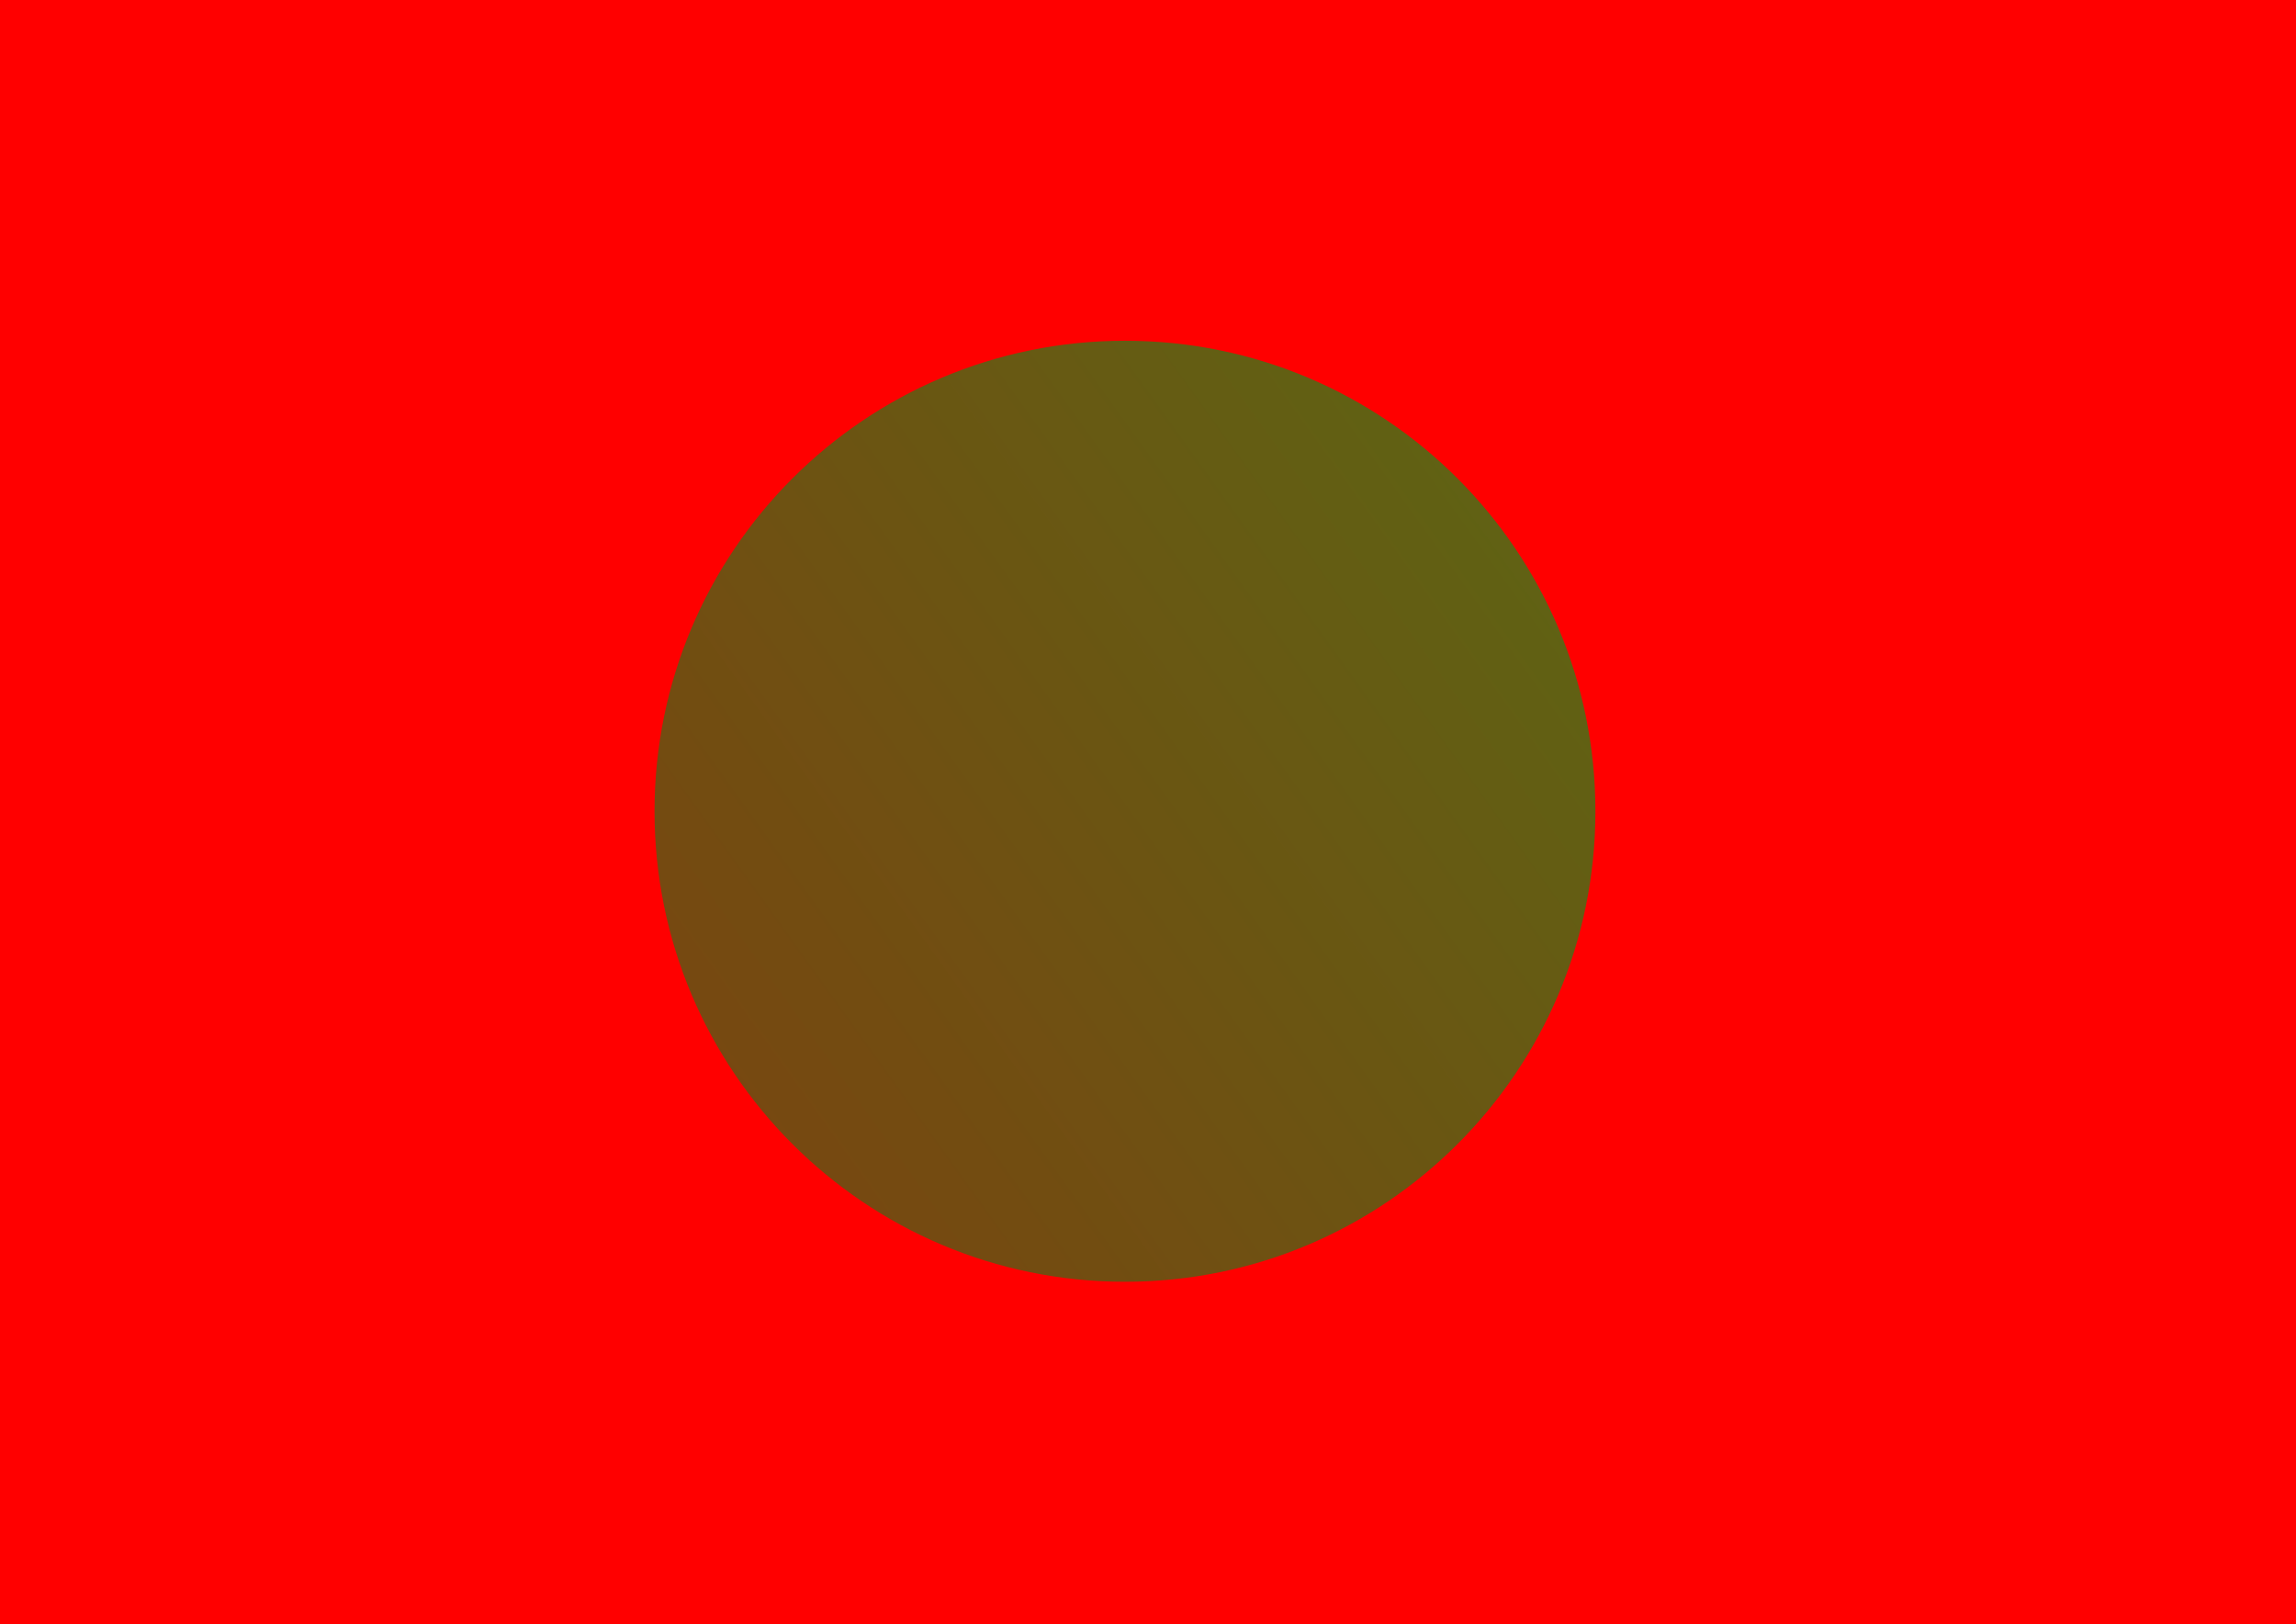
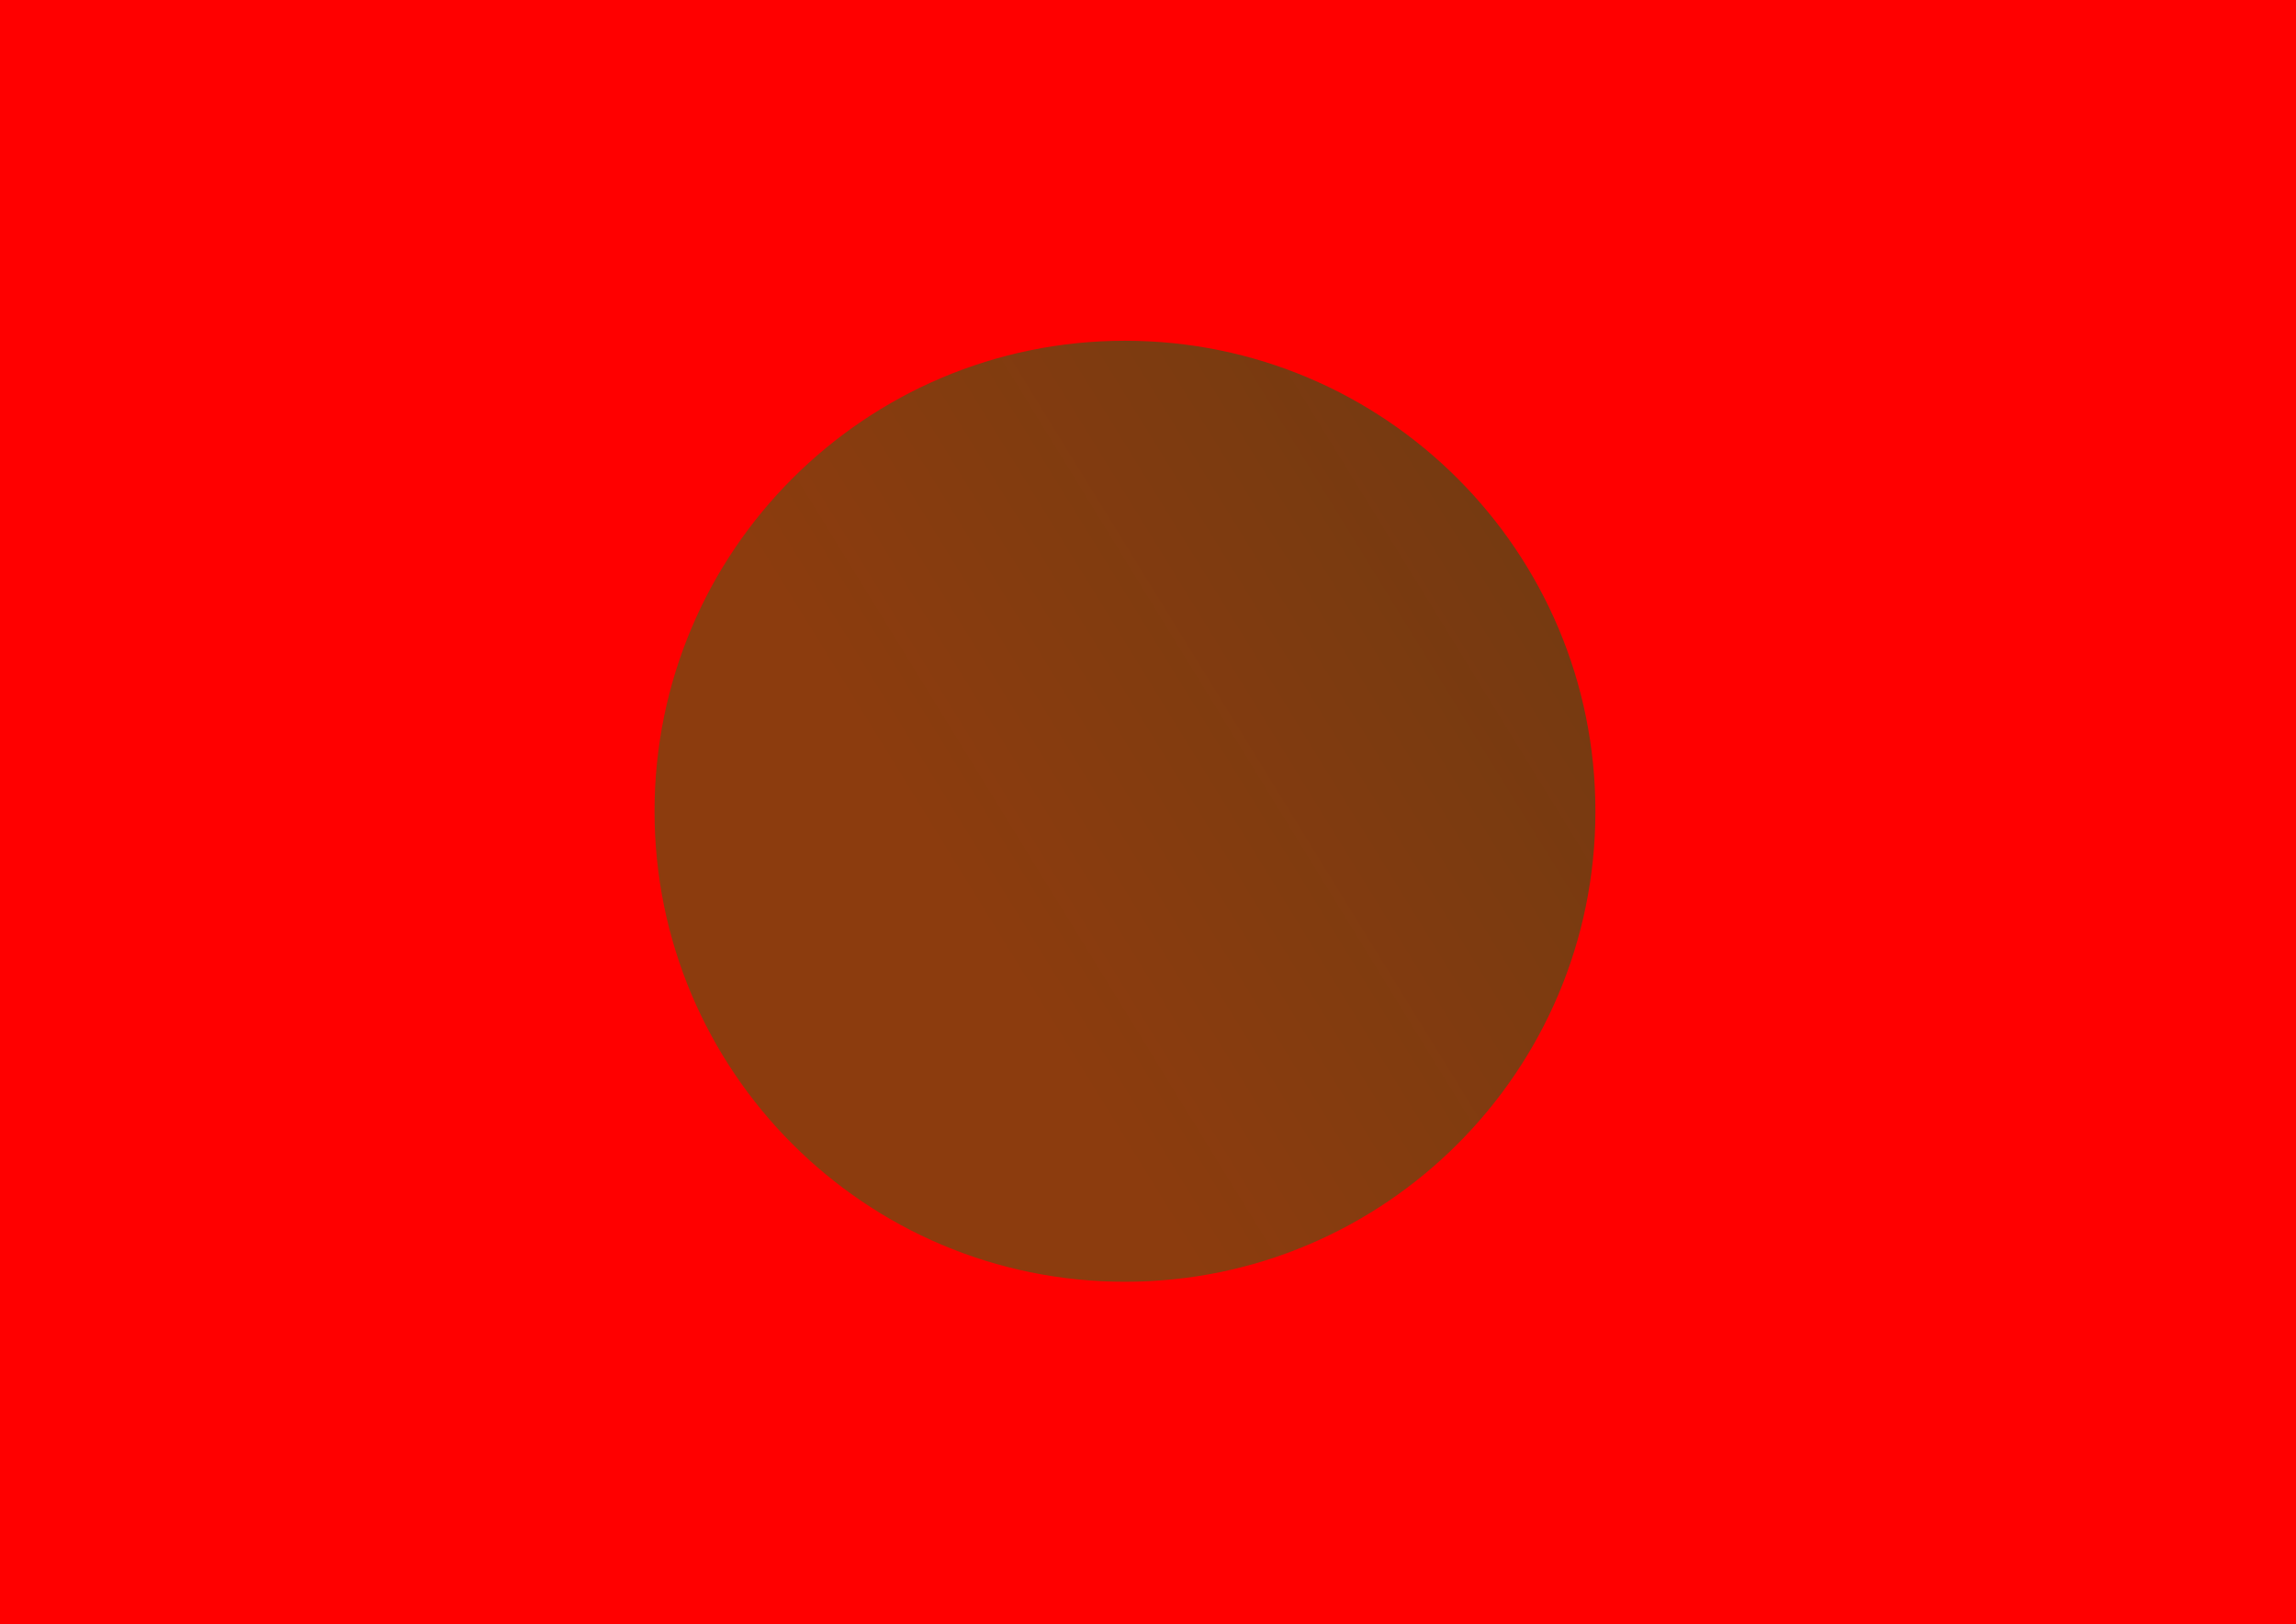
<svg xmlns="http://www.w3.org/2000/svg" xmlns:xlink="http://www.w3.org/1999/xlink" width="297mm" height="210mm" viewBox="0 0 297 210" id="svg2" version="1.1">
  <defs id="defs4">
    <linearGradient id="linearGradient3463">
-       <stop style="stop-color:#1cc61c;stop-opacity:1" offset="0" id="stop3465" />
-       <stop style="stop-color:#1c661c;stop-opacity:0.506" offset="1" id="stop3467" />
+       <stop style="stop-color:#1c001c;stop-opacity:1" offset="0" id="stop3465" />
+       <stop style="stop-color:#1c771c;stop-opacity:0.506" offset="1" id="stop3467" />
    </linearGradient>
-     <linearGradient xlink:href="#linearGradient3463" id="linearGradient3469" x1="502.708" y1="-150.589" x2="0" y2="210.756" gradientUnits="userSpaceOnUse" />
+     <linearGradient xlink:href="#linearGradient3463" id="linearGradient3469" x1="499.685" y1="-82.554" x2="139.095" y2="139.696" gradientUnits="userSpaceOnUse" />
  </defs>
  <g id="layer1" transform="translate(0,-87)">
    <rect style="fill:#ff0000;stroke-width:0.265" id="rect3347" width="297.845" height="211.289" x="0" y="86.467" />
  </g>
  <g id="layer2">
    <circle style="fill:url(#linearGradient3469);stroke-width:0.265;fill-opacity:1" id="path3461" cx="145.521" cy="104.923" r="60.854" />
  </g>
</svg>
